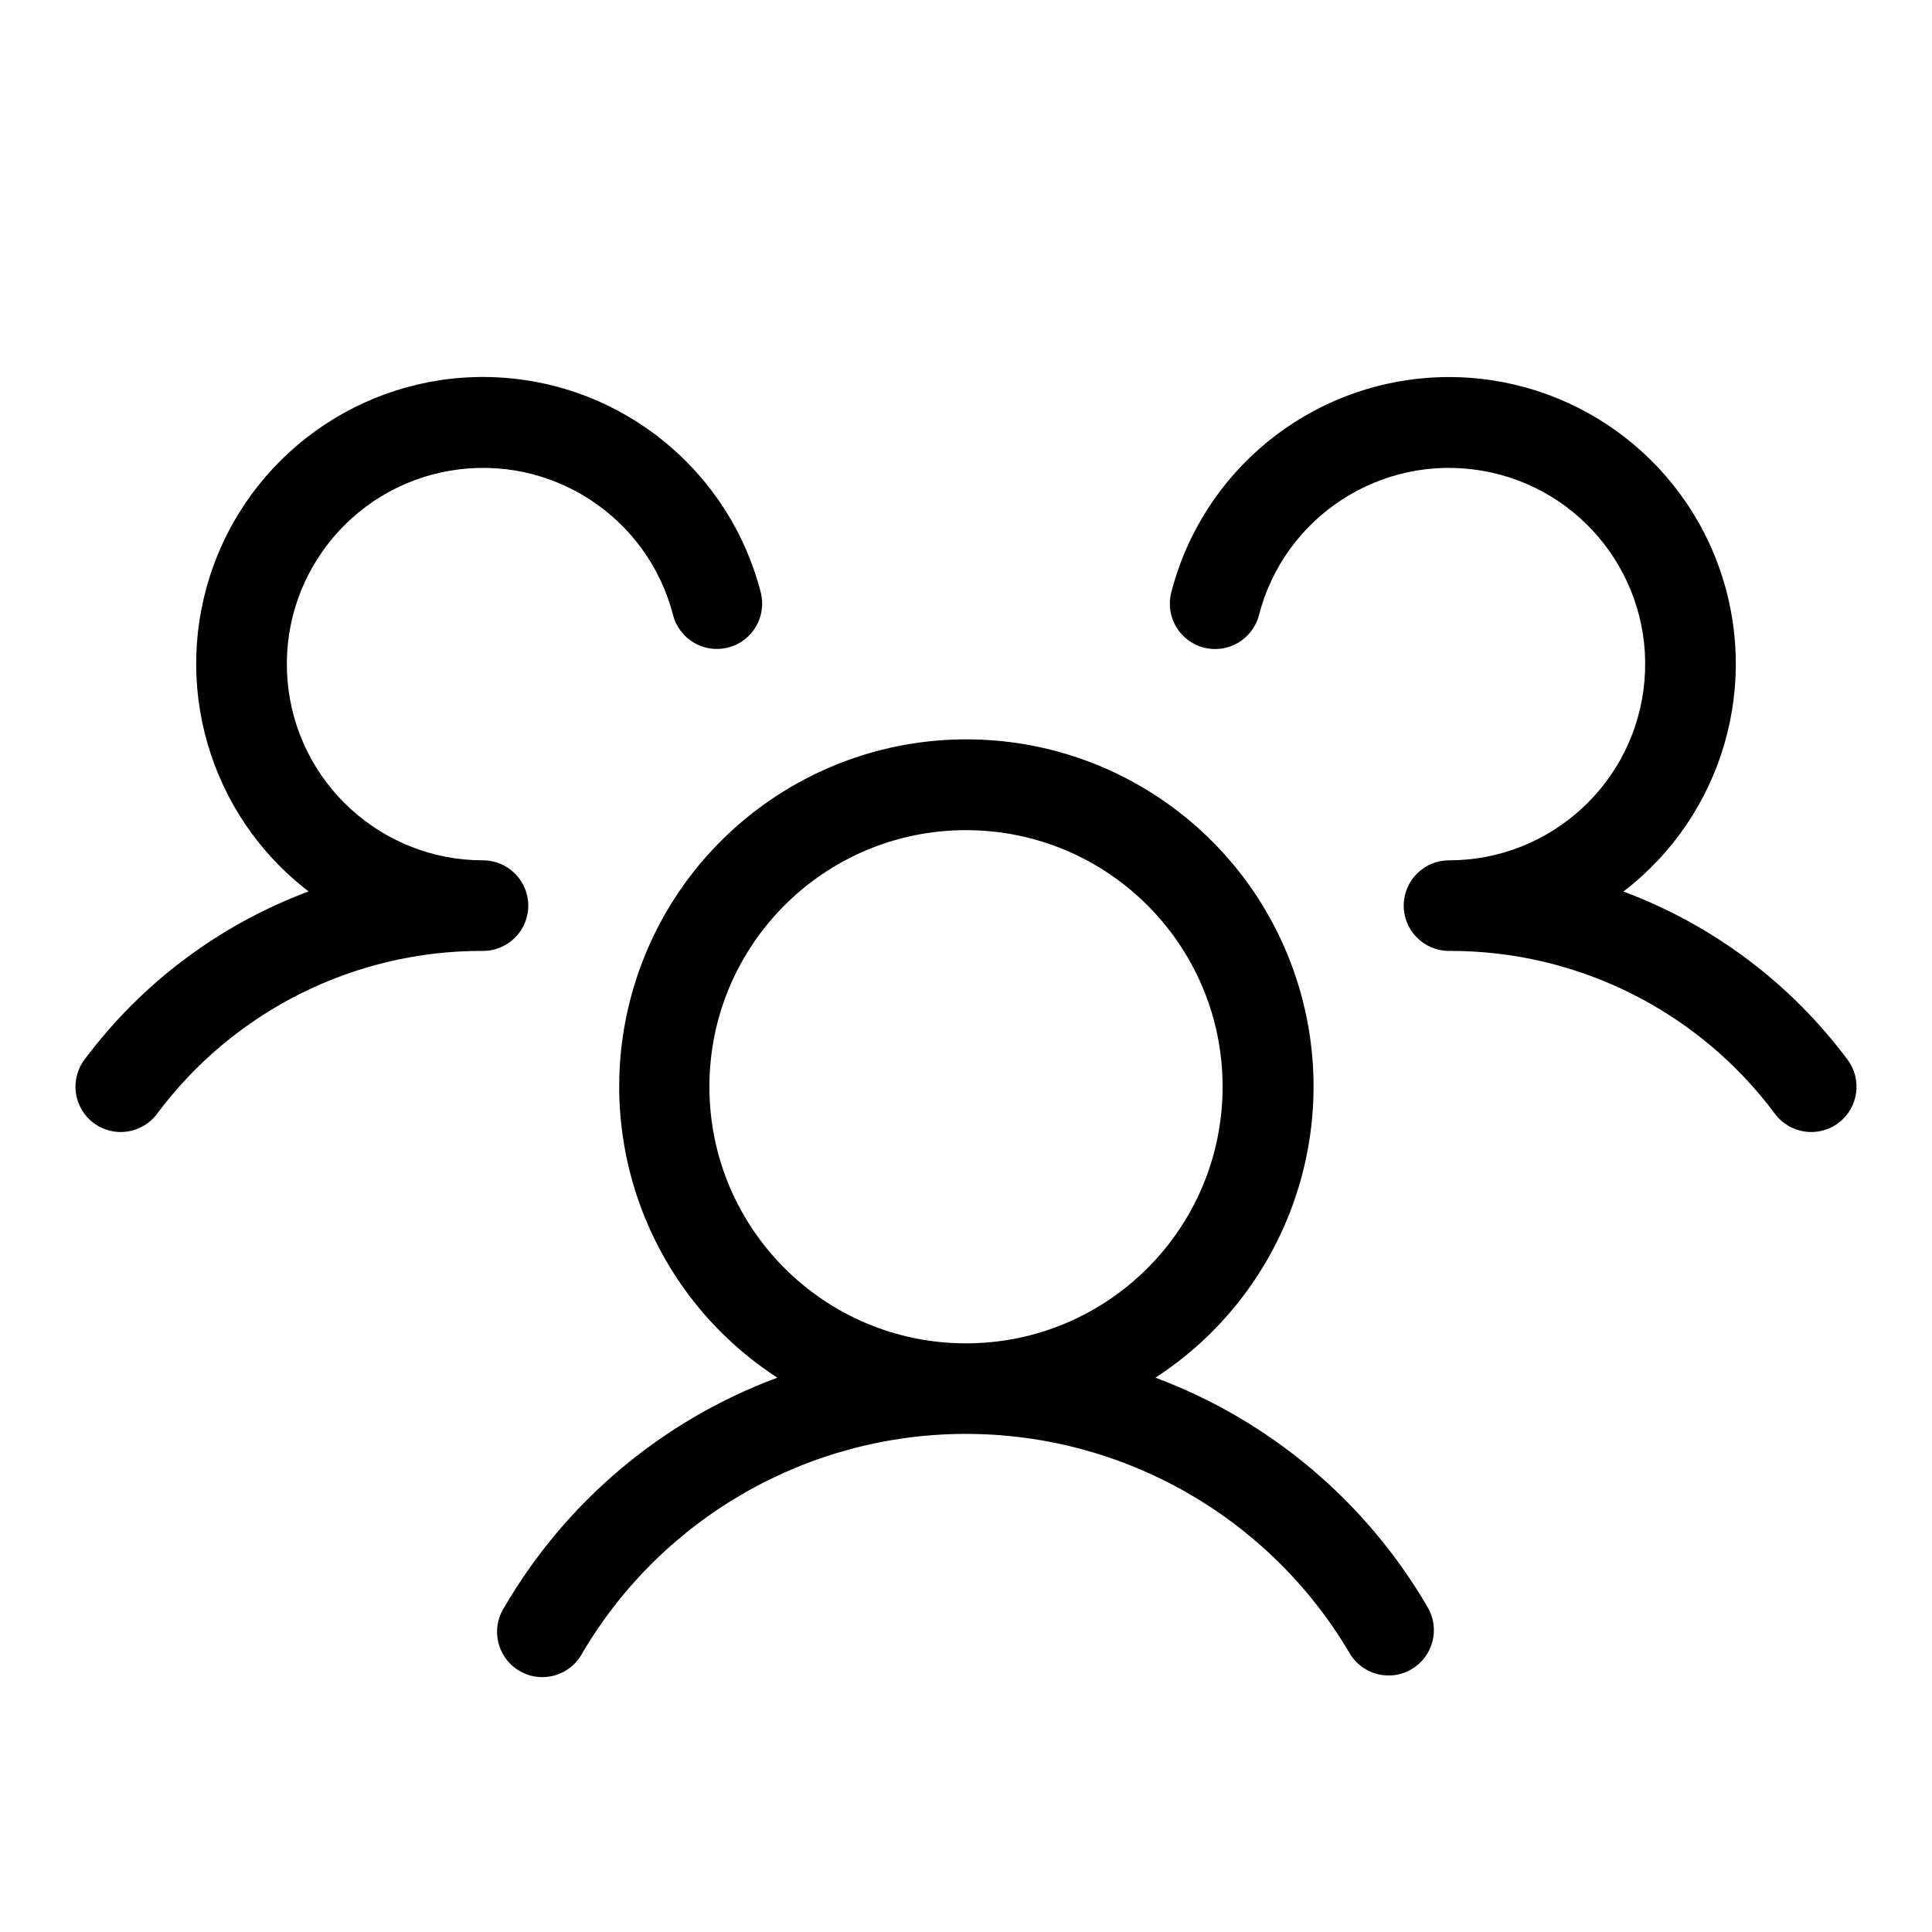
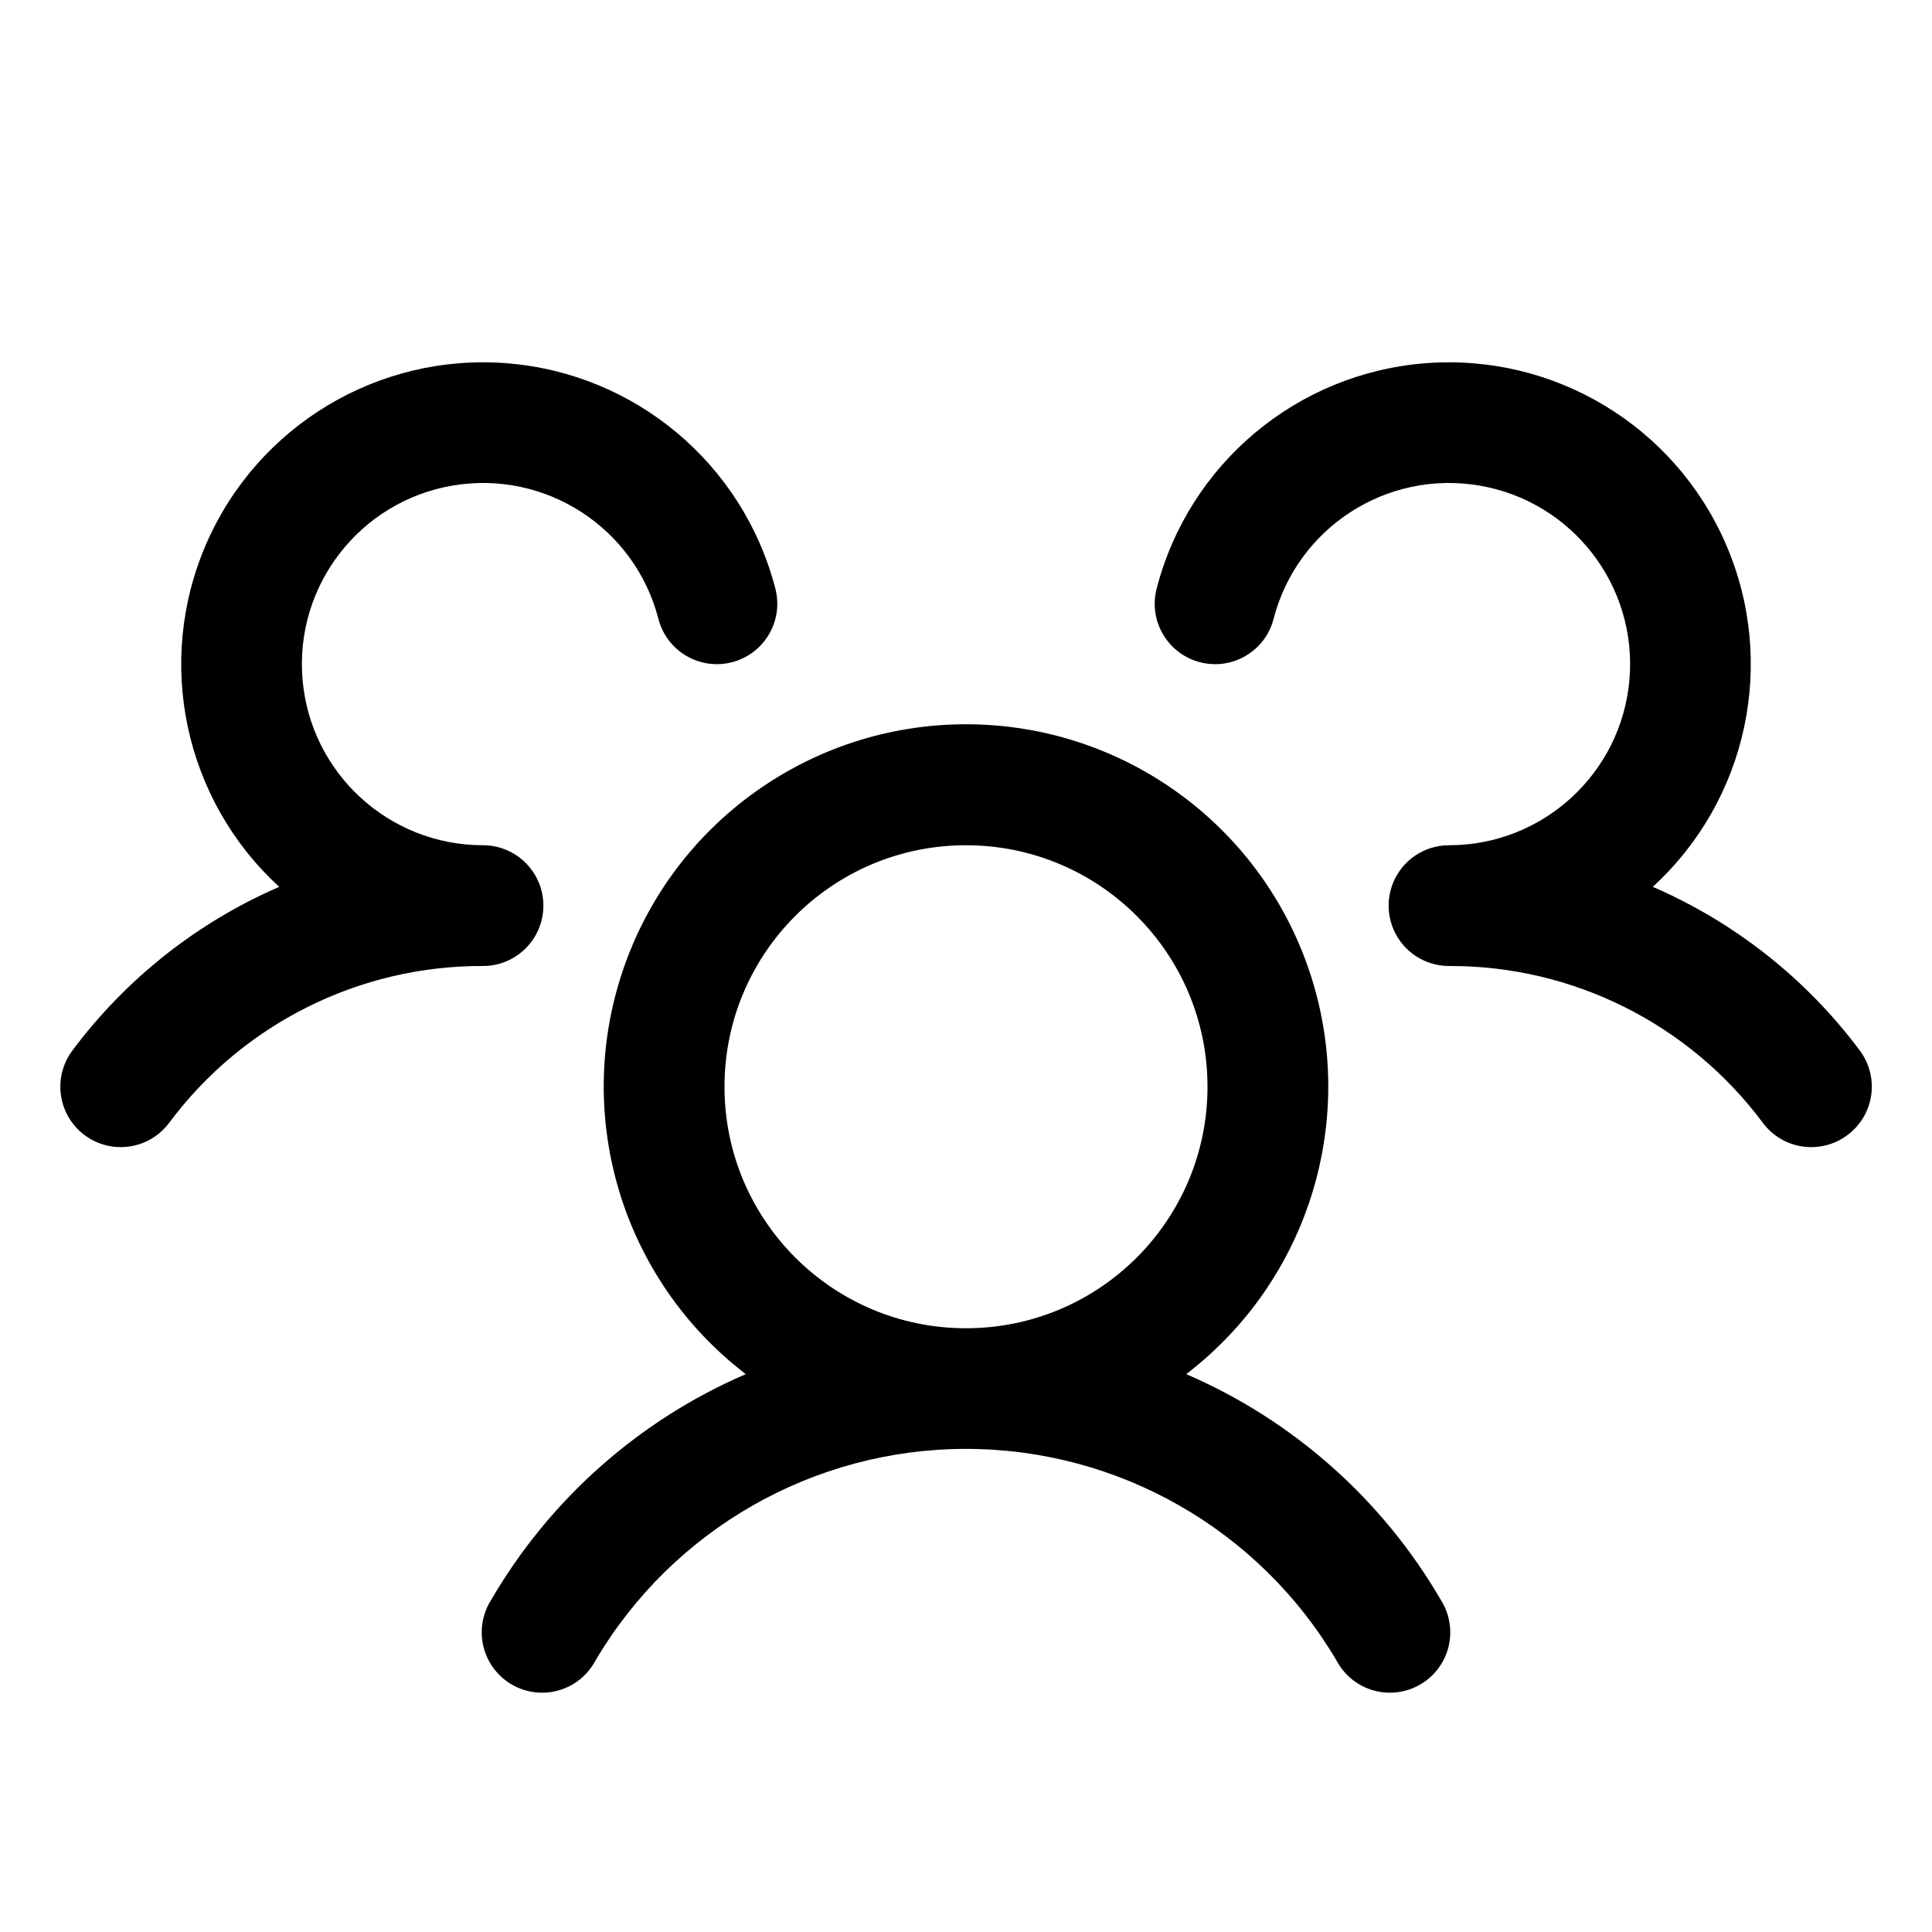
<svg xmlns="http://www.w3.org/2000/svg" viewBox="0 0 256 256" fill="currentColor">
-   <path d="M243.6,148.8a6,6,0,0,1-8.4-1.2A53.58,53.58,0,0,0,192,126a6,6,0,0,1,0-12,26,26,0,1,0-25.18-32.5,6,6,0,0,1-11.62-3,38,38,0,1,1,59.91,39.63A65.69,65.69,0,0,1,244.8,140.4,6,6,0,0,1,243.6,148.8ZM189.19,213a6,6,0,0,1-2.19,8.2,5.9,5.9,0,0,1-3,.81,6,6,0,0,1-5.2-3,59,59,0,0,0-101.62,0,6,6,0,1,1-10.38-6A70.1,70.1,0,0,1,103,182.55a46,46,0,1,1,50.1,0A70.1,70.1,0,0,1,189.19,213ZM128,178a34,34,0,1,0-34-34A34,34,0,0,0,128,178ZM70,120a6,6,0,0,0-6-6A26,26,0,1,1,89.18,81.49a6,6,0,1,0,11.62-3,38,38,0,1,0-59.91,39.63A65.69,65.69,0,0,0,11.2,140.4a6,6,0,1,0,9.6,7.2A53.58,53.58,0,0,1,64,126,6,6,0,0,0,70,120Z" />
+   <path d="M244.8,150.4a8,8,0,0,1-11.2-1.6A51.6,51.6,0,0,0,192,128a8,8,0,0,1-7.37-4.89,8,8,0,0,1,0-6.22A8,8,0,0,1,192,112a24,24,0,1,0-23.24-30,8,8,0,1,1-15.5-4A40,40,0,1,1,219,117.51a67.94,67.94,0,0,1,27.43,21.68A8,8,0,0,1,244.8,150.4ZM190.92,212a8,8,0,1,1-13.84,8,57,57,0,0,0-98.16,0,8,8,0,1,1-13.84-8,72.06,72.06,0,0,1,33.74-29.92,48,48,0,1,1,58.36,0A72.06,72.06,0,0,1,190.92,212ZM128,176a32,32,0,1,0-32-32A32,32,0,0,0,128,176ZM72,120a8,8,0,0,0-8-8A24,24,0,1,1,87.24,82a8,8,0,1,0,15.5-4A40,40,0,1,0,37,117.51,67.94,67.94,0,0,0,9.6,139.19a8,8,0,1,0,12.8,9.61A51.6,51.6,0,0,1,64,128,8,8,0,0,0,72,120Z" />
</svg>
